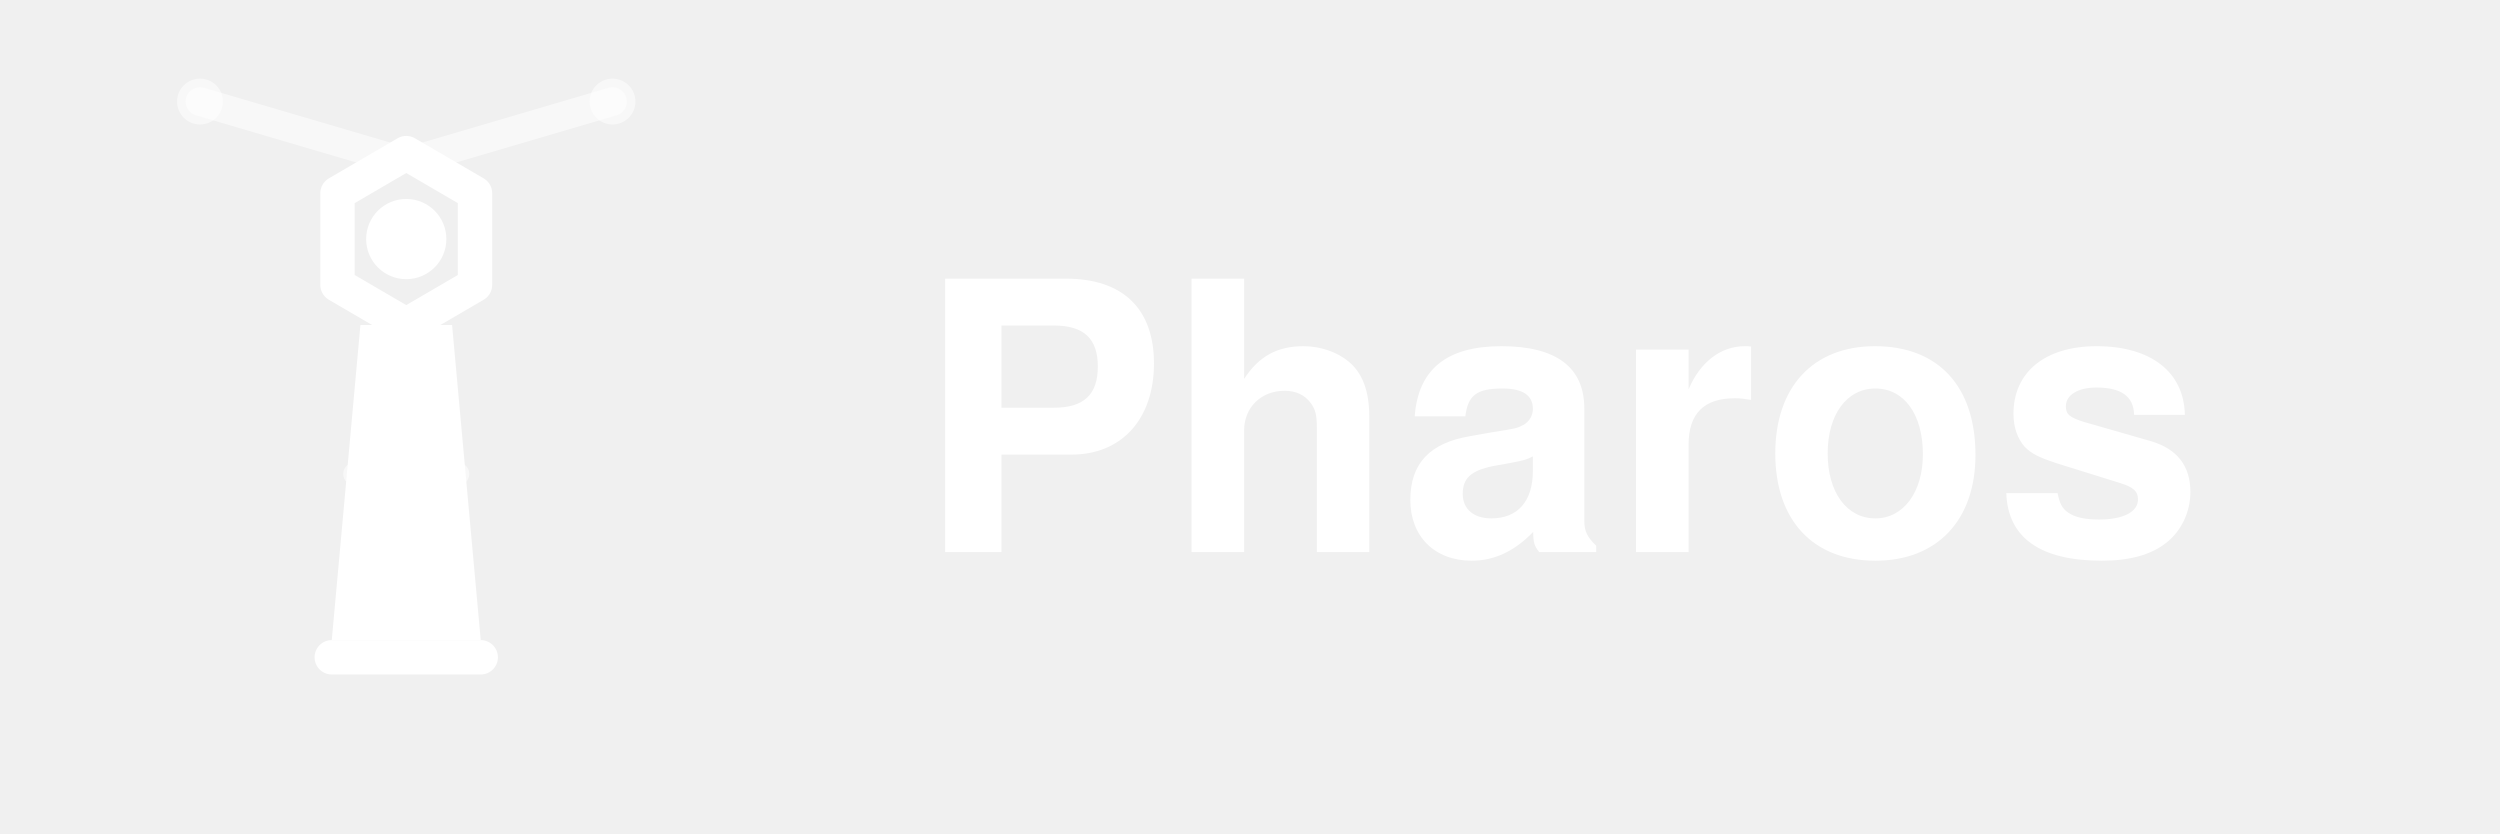
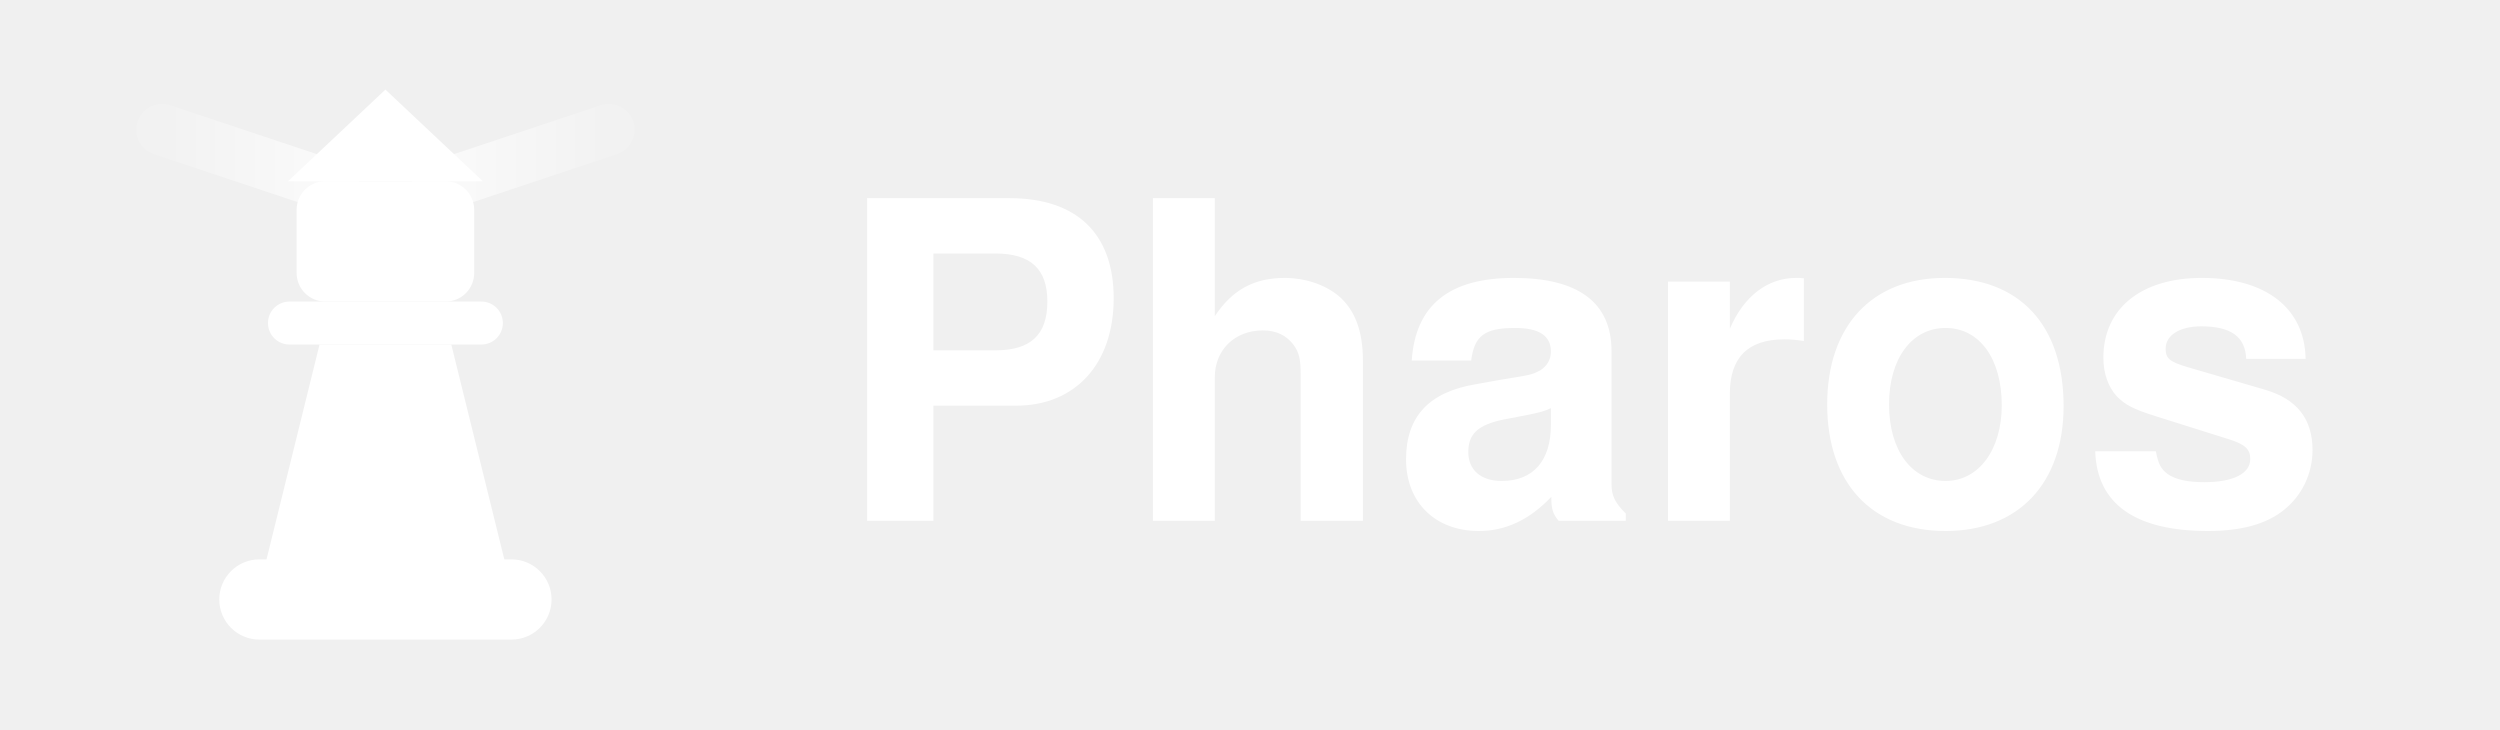
- <svg xmlns="http://www.w3.org/2000/svg" width="240px" height="80px" viewBox="0 0 240 80" version="1.1">
+ <svg xmlns="http://www.w3.org/2000/svg" width="96px" height="28px" viewBox="0 0 96 28" version="1.1">
+   <defs>
+     <linearGradient id="pharosBeamL" x1="100%" y1="0%" x2="0%" y2="0%">
+       <stop offset="0%" stop-color="#FFFFFF" stop-opacity="0.7" />
+       <stop offset="100%" stop-color="#FFFFFF" stop-opacity="0.12" />
+     </linearGradient>
+     <linearGradient id="pharosBeamR" x1="0%" y1="0%" x2="100%" y2="0%">
+       <stop offset="0%" stop-color="#FFFFFF" stop-opacity="0.7" />
+       <stop offset="100%" stop-color="#FFFFFF" stop-opacity="0.12" />
+     </linearGradient>
+   </defs>
  <g fill="none" fill-rule="evenodd">
-     <g transform="translate(6, 7) scale(0.55)">
-       <g stroke="#FFFFFF" stroke-width="5" stroke-linecap="round" opacity="0.55">
-         <line x1="58" y1="15" x2="24" y2="5" />
-         <line x1="62" y1="15" x2="96" y2="5" />
-       </g>
-       <g fill="#FFFFFF" opacity="0.55">
-         <circle cx="24" cy="5" r="4" />
-         <circle cx="96" cy="5" r="4" />
+     <g transform="translate(1.6, 0.8) scale(1.1)">
+       <g stroke-width="1.8" stroke-linecap="round">
+         <line x1="10.2" y1="5.8" x2="4.2" y2="3.8" stroke="url(#pharosBeamL)" />
+         <line x1="13.8" y1="5.8" x2="19.8" y2="3.8" stroke="url(#pharosBeamR)" />
      </g>
      <g fill="#FFFFFF">
-         <rect x="44" y="99" width="32" height="6" rx="3" />
-         <path d="M52,44 L68,44 L73,99 L47,99 Z" />
-         <rect x="49" y="68" width="22" height="4" rx="2" opacity="0.55" />
-         <circle cx="60" cy="29" r="7" />
+         <path d="M12,2.4 L15.4,5.6 L8.6,5.6 Z" />
+         <rect x="8.9" y="5.6" width="6.2" height="4.2" rx="1" />
+         <rect x="7.9" y="9.8" width="8.2" height="1.5" rx="0.75" />
+         <path d="M9.7,11.3 L14.3,11.3 L16.2,19 L7.8,19 Z" />
+         <rect x="6.2" y="18.8" width="11.6" height="2.8" rx="1.4" />
      </g>
-       <path d="M60,14 L72,21 L72,37 L60,44 L48,37 L48,21 Z" fill="none" stroke="#FFFFFF" stroke-width="6" stroke-linejoin="round" />
    </g>
-     <text x="88" y="53" font-family="-apple-system,BlinkMacSystemFont,'Segoe UI',Helvetica,Arial,sans-serif" font-size="36" font-weight="700" letter-spacing="0.4" fill="#FFFFFF">Pharos</text>
+     <text x="32" y="20" font-family="-apple-system,BlinkMacSystemFont,'Segoe UI',Helvetica,Arial,sans-serif" font-size="17" font-weight="700" fill="#FFFFFF">Pharos</text>
  </g>
</svg>
